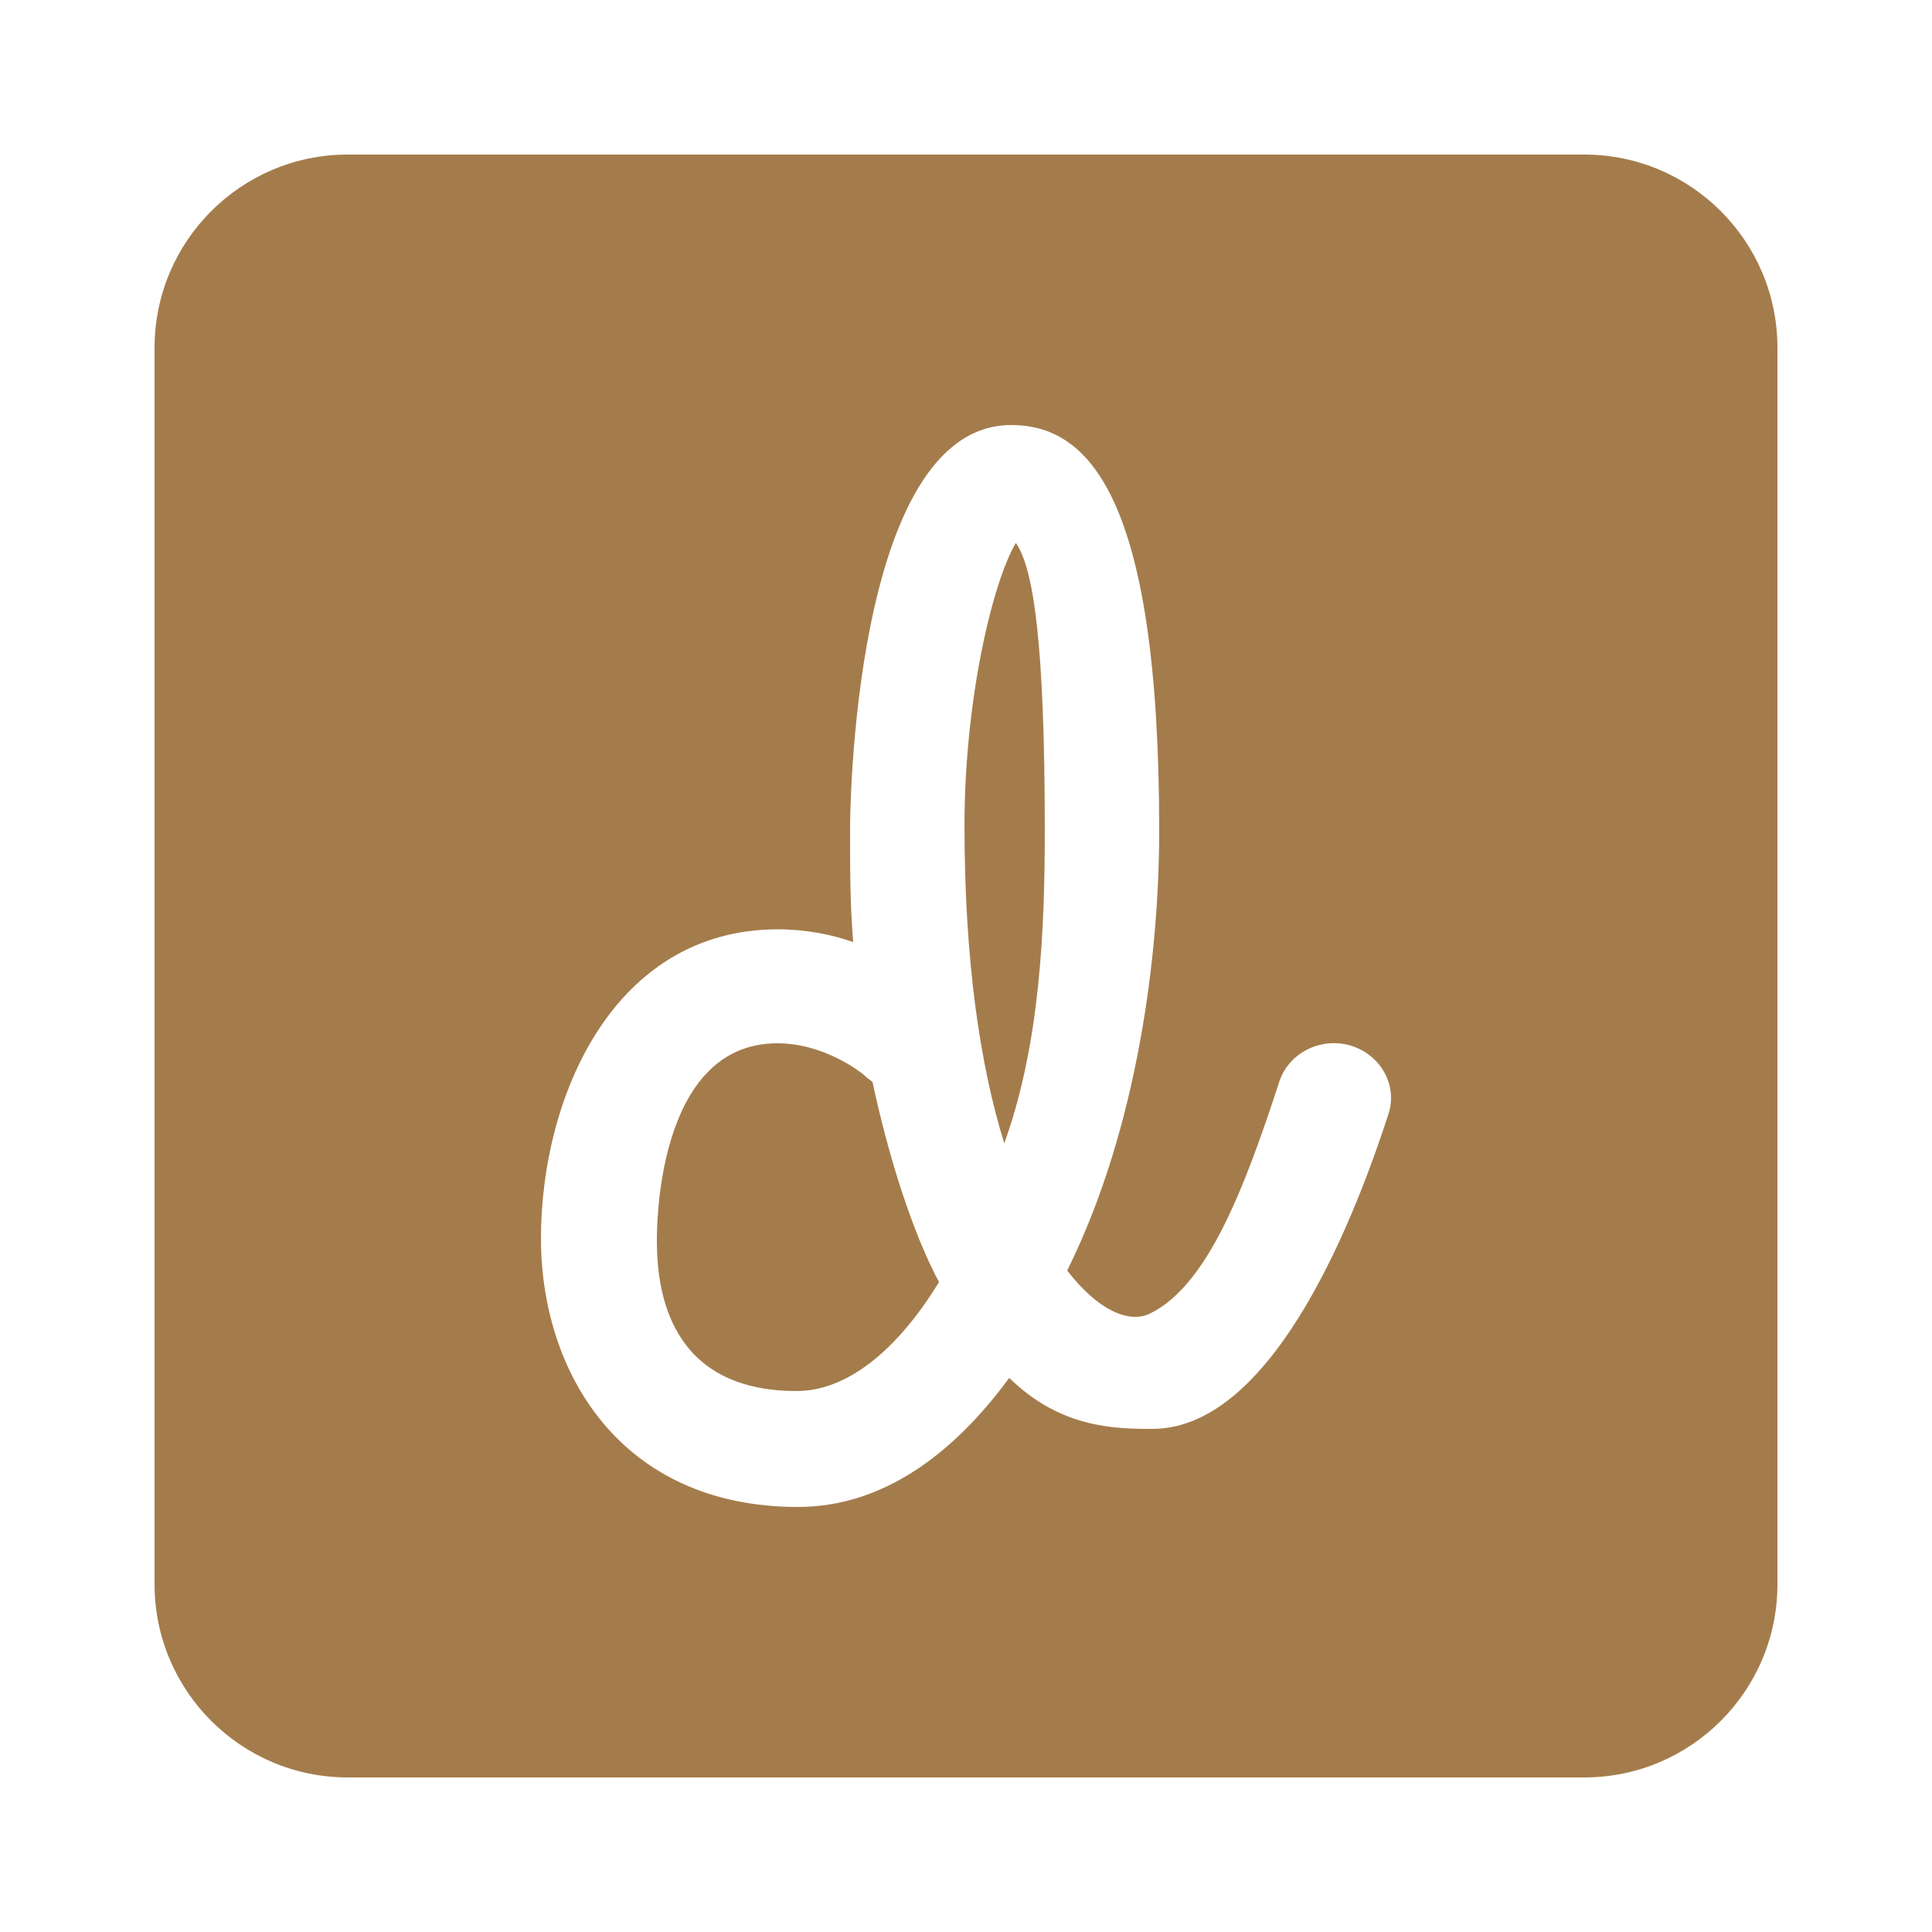
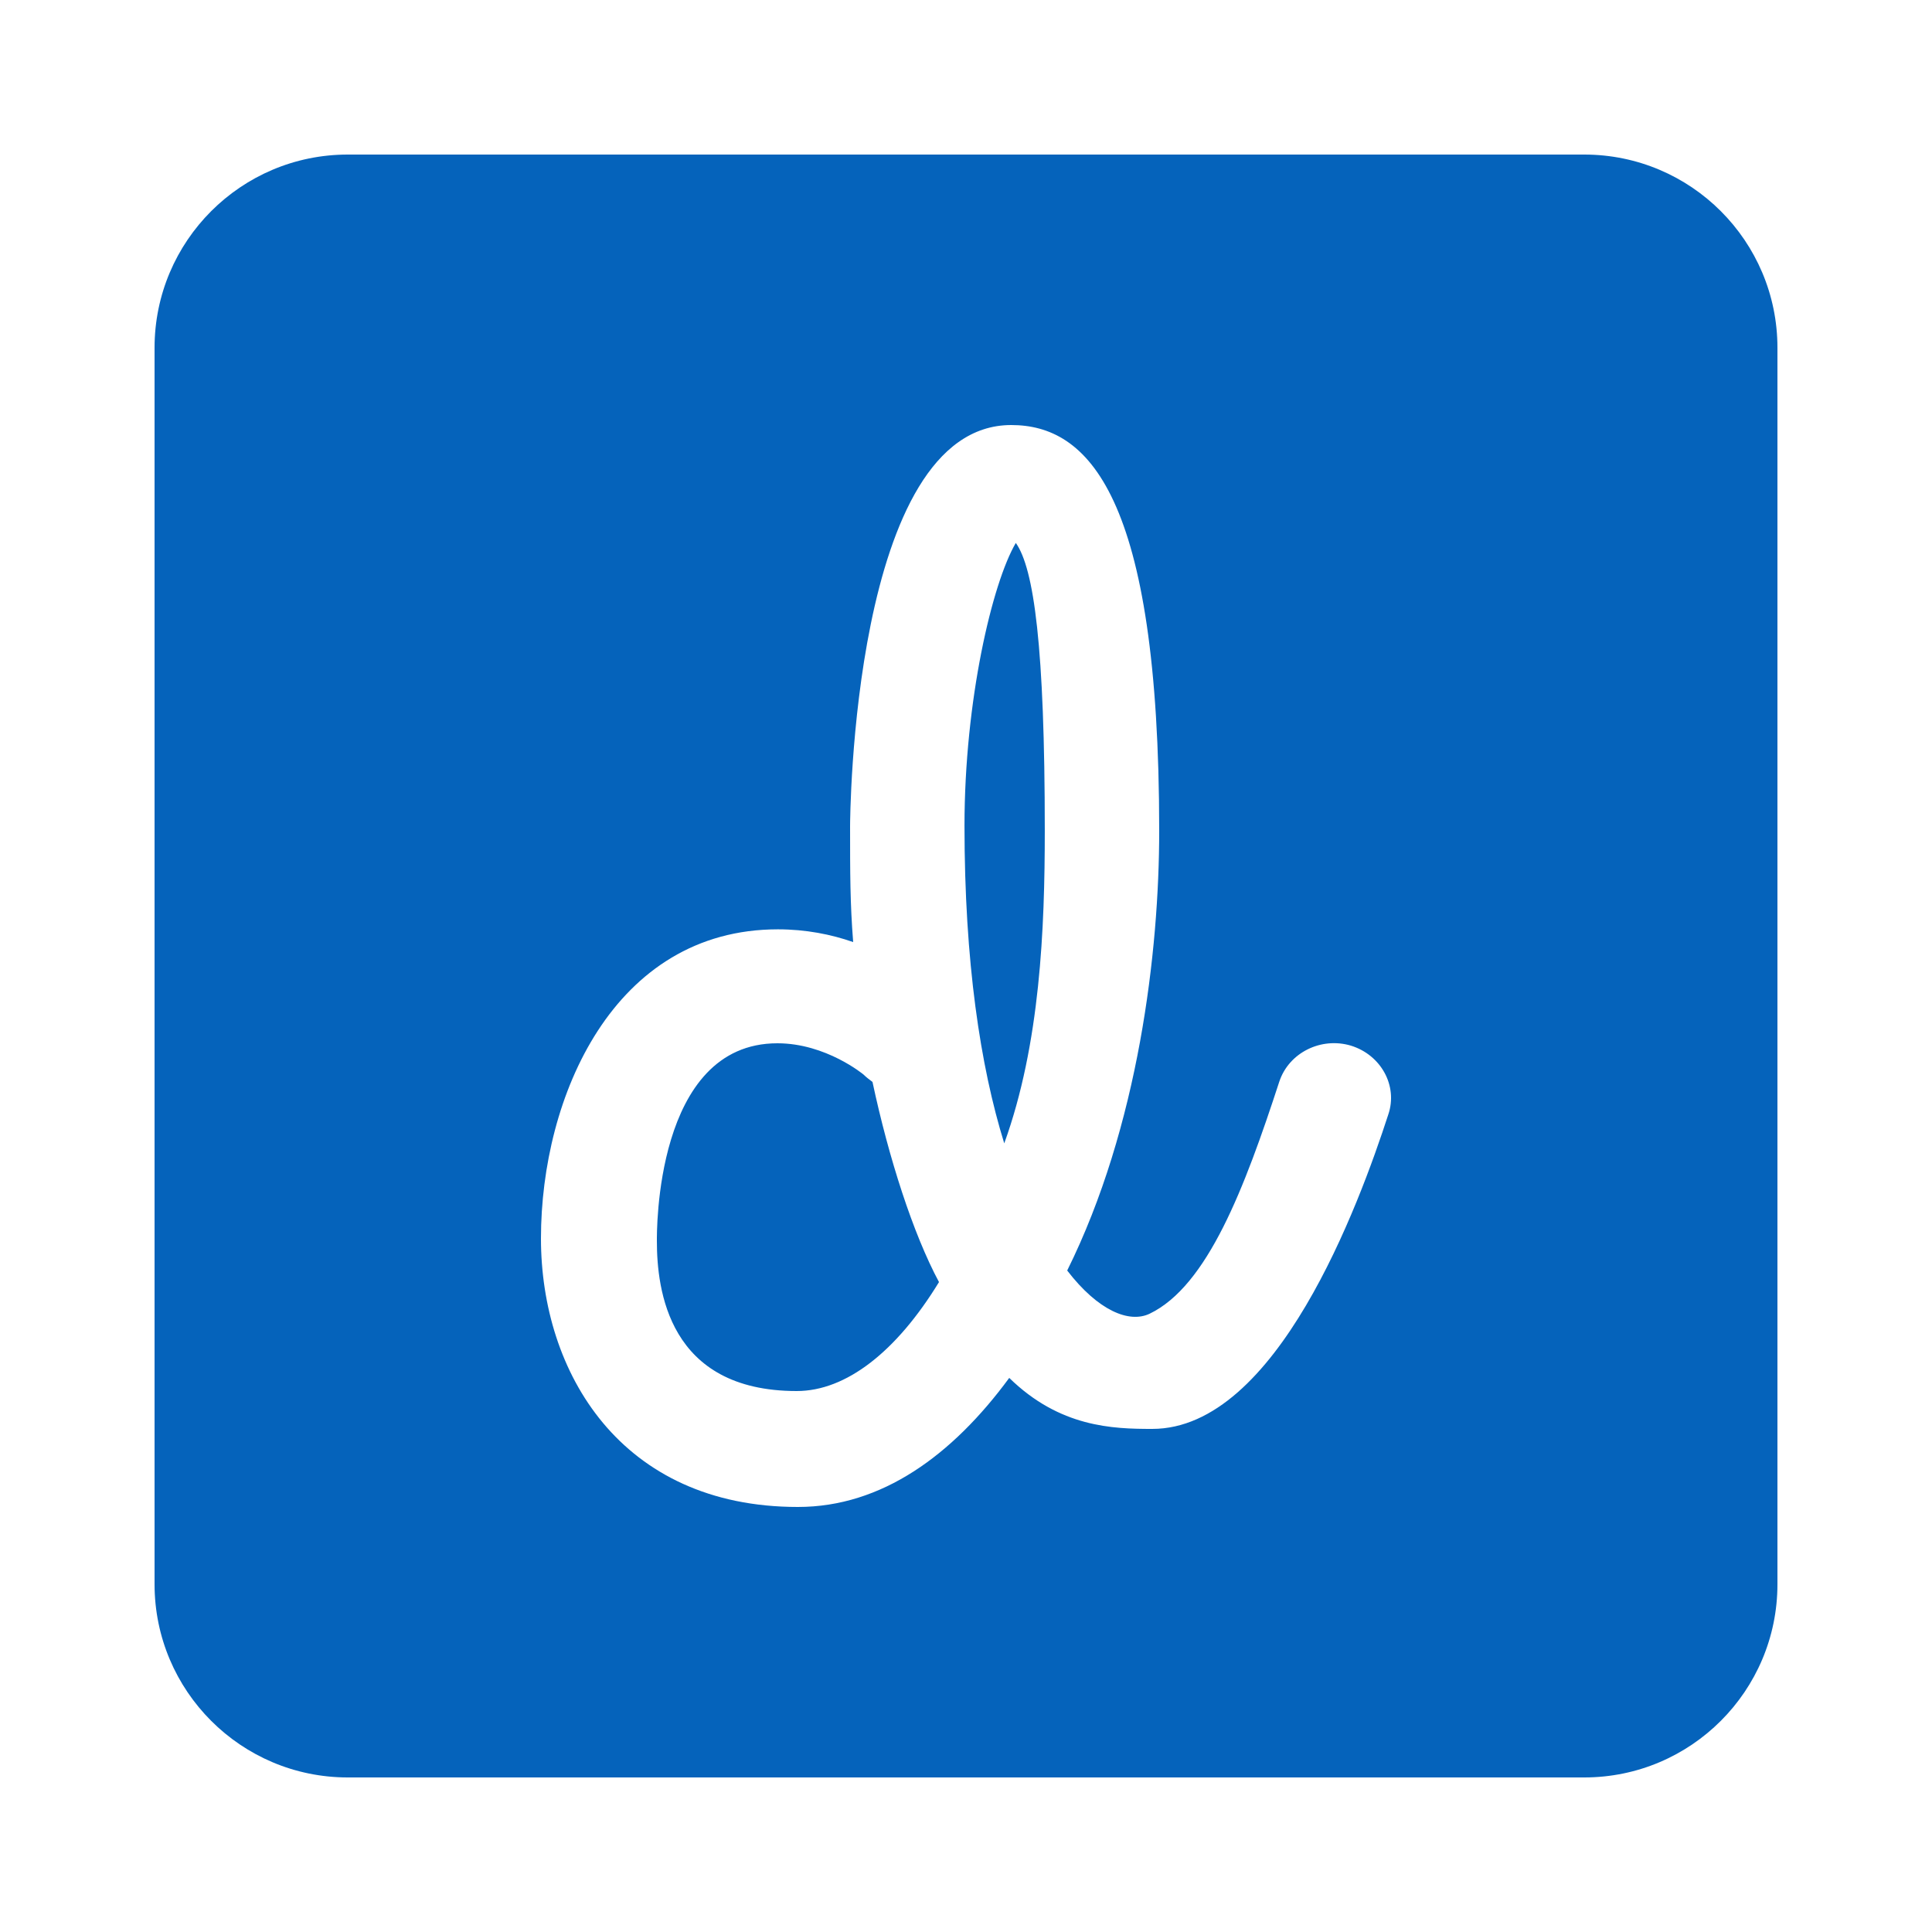
- <svg xmlns="http://www.w3.org/2000/svg" fill="#a47c4b" viewBox="0 0 50 50" height="20px" width="20px">
+ <svg xmlns="http://www.w3.org/2000/svg" fill="#0563bb" viewBox="0 0 50 50" height="20px" width="20px">
  <path d="M 9 4 C 6.24 4 4 6.24 4 9 L 4 41 C 4 43.76 6.24 46 9 46 L 41 46 C 43.76 46 46 43.76 46 41 L 46 9 C 46 6.24 43.76 4 41 4 L 9 4 z M 26.17 11 C 28.14 11 30 12.77 30 21.5 C 30 24.62 29.469 29.151 27.619 32.881 C 28.419 33.921 29.22 34.25 29.75 34 C 31.25 33.28 32.209 30.75 33.109 27.99 C 33.359 27.24 34.191 26.831 34.961 27.061 C 35.741 27.301 36.18 28.1 35.93 28.84 C 35.17 31.18 33.04 36.98 29.82 36.98 C 28.8 36.98 27.429 36.94 26.119 35.66 C 24.649 37.66 22.82 39 20.65 39 C 16.06 39 14 35.511 14 32.051 C 14 28.381 15.881 24.051 20.131 24.051 C 20.851 24.051 21.51 24.181 22.08 24.381 C 22 23.381 22 22.581 22 21.381 C 22 21.271 22.04 11 26.17 11 z M 26.289 14.051 C 25.679 15.091 24.961 18.129 24.961 21.369 C 24.961 24.889 25.37 27.59 25.99 29.59 C 26.92 27.02 27.039 24.03 27.039 21.5 C 27.039 16.74 26.759 14.711 26.289 14.051 z M 20.119 27 C 16.939 27 17 31.929 17 32.119 C 17 33.359 17.289 36 20.619 36 C 21.899 36 23.201 34.98 24.301 33.18 C 23.631 31.93 23 29.97 22.58 28 C 22.5 27.94 22.42 27.881 22.35 27.811 C 22.35 27.811 21.379 27 20.119 27 z" />
</svg>
